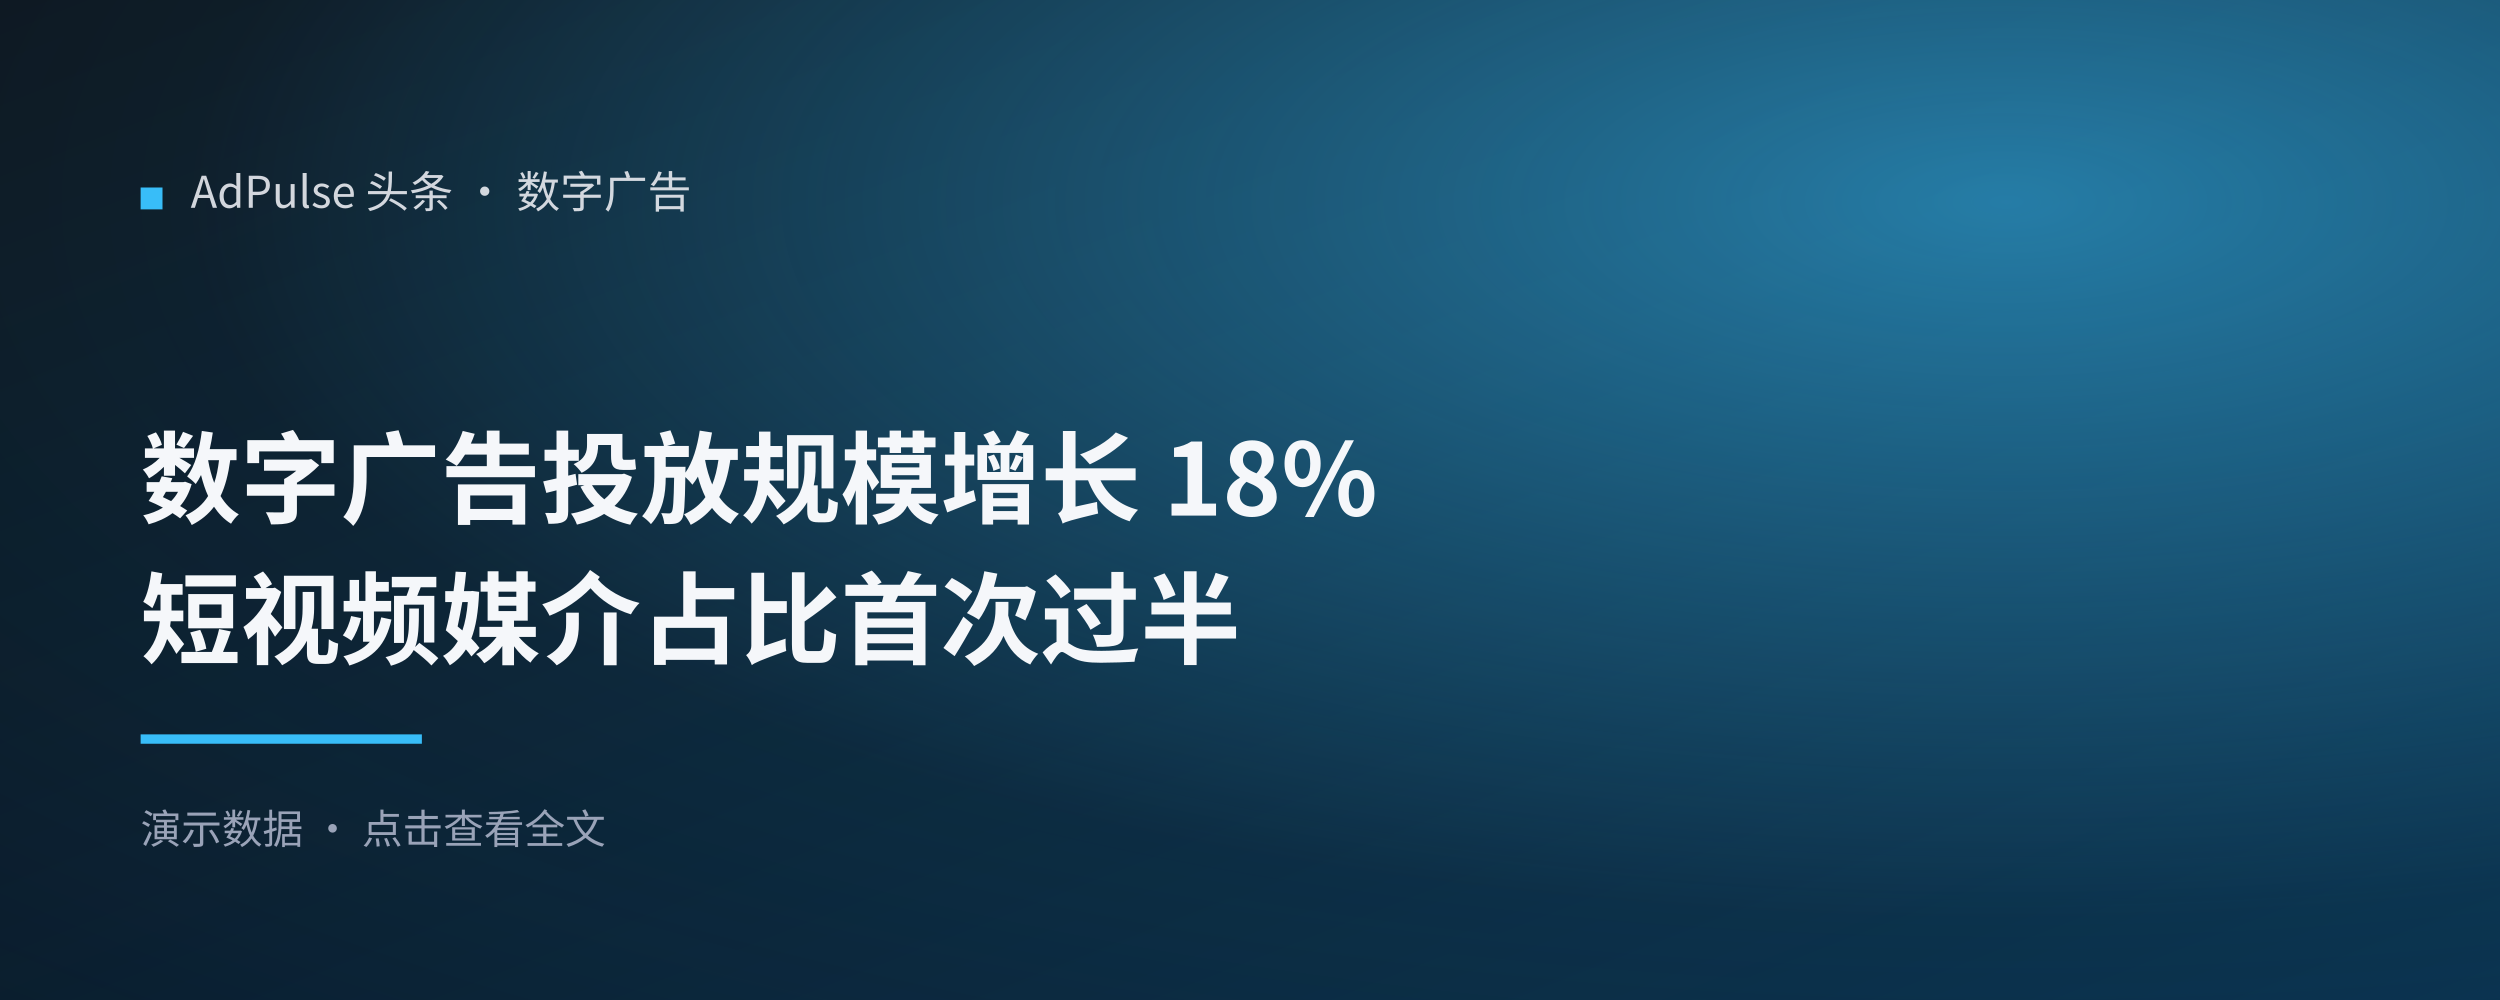
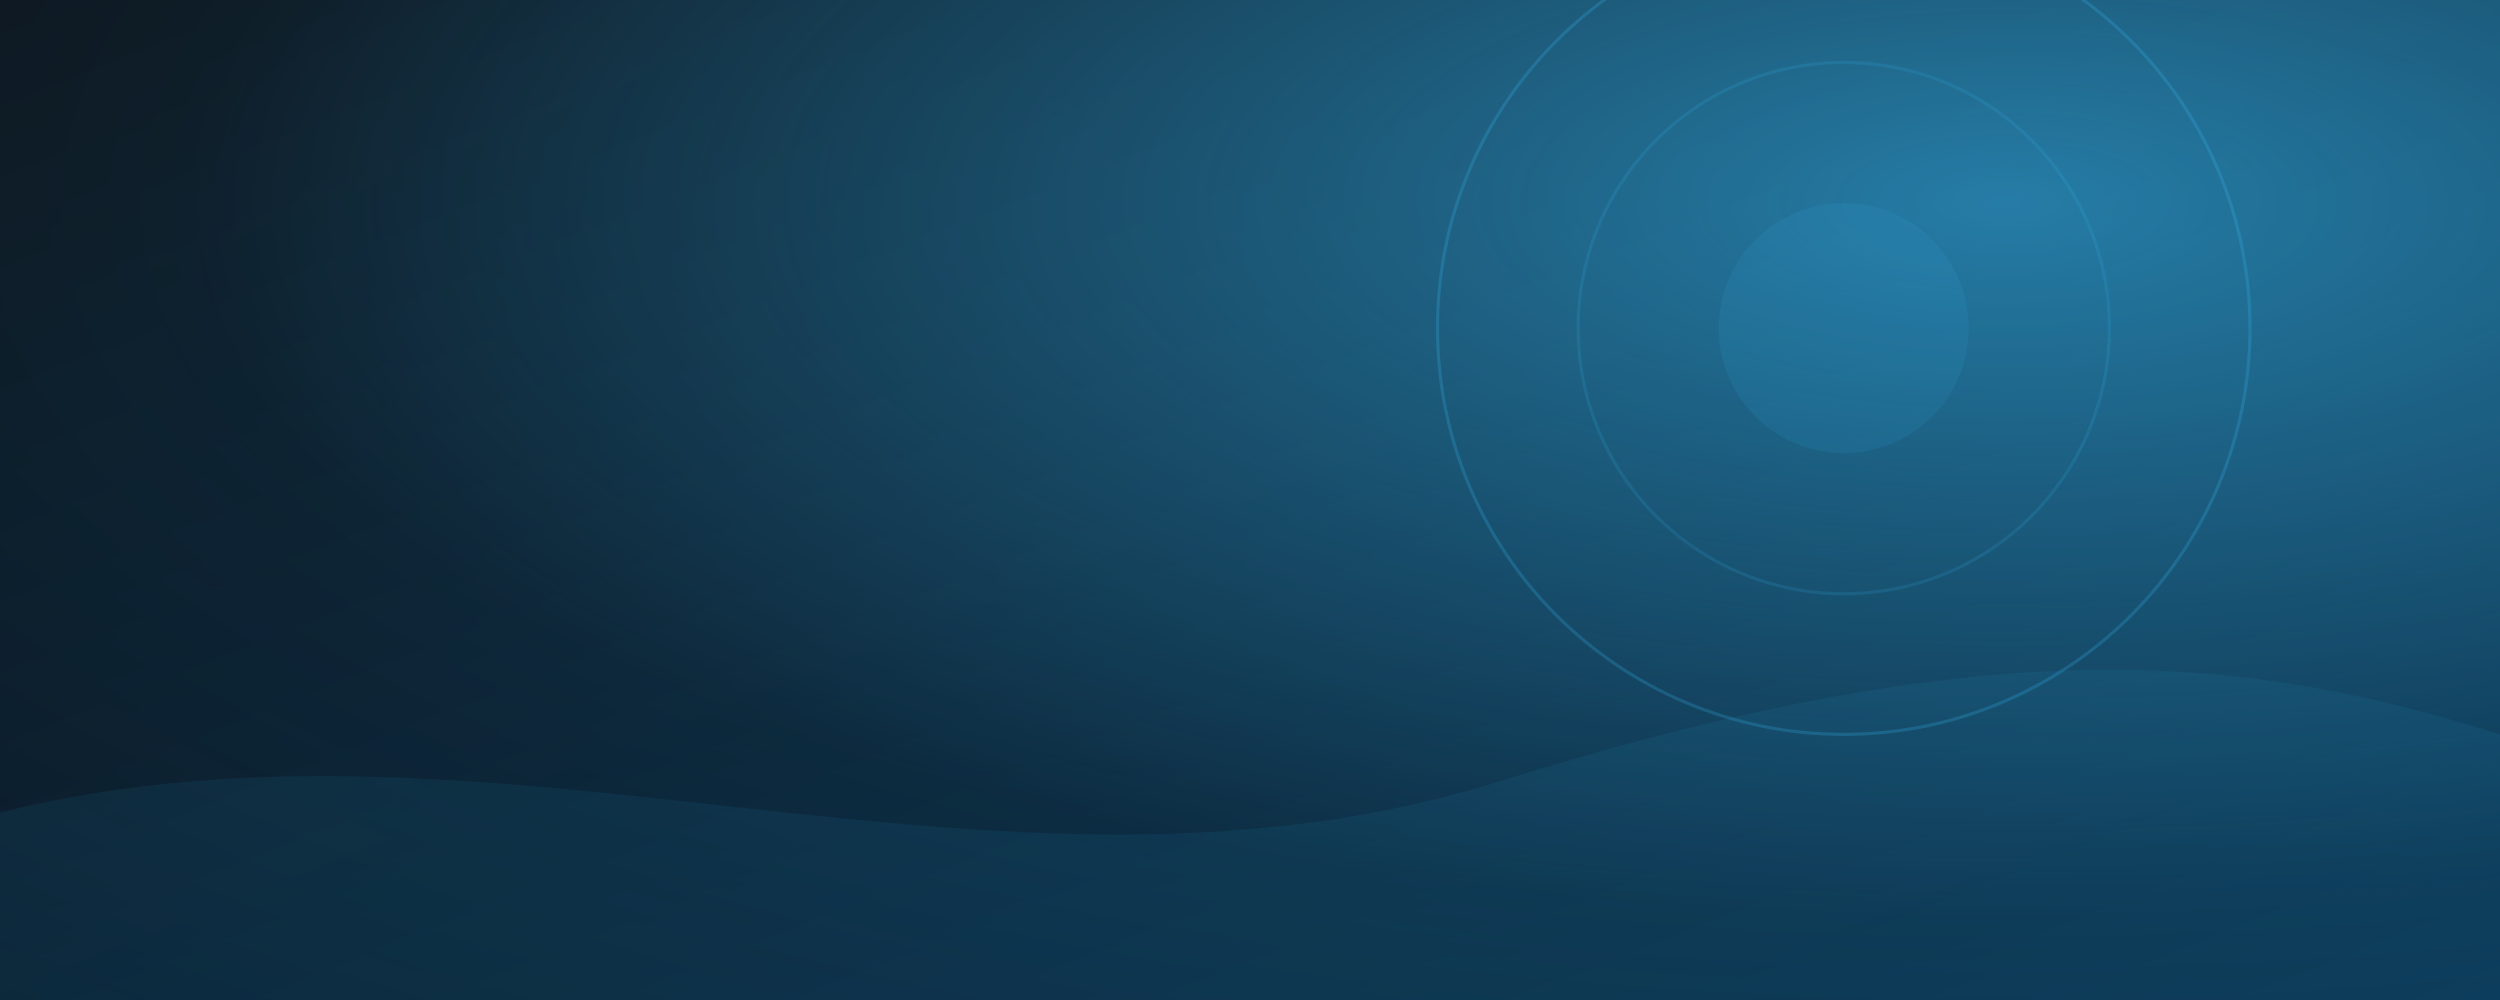
<svg xmlns="http://www.w3.org/2000/svg" width="1600" height="640" viewBox="0 0 1600 640">
  <defs>
    <linearGradient id="g" x1="0" y1="0" x2="1" y2="1">
      <stop offset="0" stop-color="#0B0E14" />
      <stop offset="1" stop-color="#082A44" />
    </linearGradient>
    <radialGradient id="r" cx="0.8" cy="0.2" r="1.2">
      <stop offset="0" stop-color="#38BDF8" stop-opacity="0.6" />
      <stop offset="0.6" stop-color="#38BDF8" stop-opacity="0.08" />
      <stop offset="1" stop-color="#38BDF8" stop-opacity="0" />
    </radialGradient>
  </defs>
  <rect width="1600" height="640" fill="url(#g)" />
  <rect width="1600" height="640" fill="url(#r)" />
-   <rect x="90" y="120" width="14" height="14" fill="#38BDF8" />
-   <text x="122" y="133" font-family="'Noto Sans CJK SC','PingFang SC','Microsoft YaHei',sans-serif" font-size="28" fill="#E8EAF0" opacity="0.9">AdPulse 头条 · 数字广告</text>
-   <text x="90" y="330" font-family="'Noto Sans CJK SC','PingFang SC','Microsoft YaHei',sans-serif" font-size="64" font-weight="800" fill="#F5F7FA">数字广告投放规模增长 18%</text>
-   <text x="90" y="420" font-family="'Noto Sans CJK SC','PingFang SC','Microsoft YaHei',sans-serif" font-size="64" font-weight="800" fill="#F5F7FA">短视频媒介占比首次过半</text>
-   <rect x="90" y="470" width="180" height="6" fill="#38BDF8" />
-   <text x="90" y="540" font-family="'Noto Sans CJK SC','PingFang SC','Microsoft YaHei',sans-serif" font-size="26" fill="#9AA3B8">演示数据 · 点击查看全文</text>
+   <circle cx="1180" cy="210" r="260" fill="none" stroke="#38BDF8" stroke-opacity="0.22" stroke-width="2" />
+   <circle cx="1180" cy="210" r="170" fill="none" stroke="#38BDF8" stroke-opacity="0.14" stroke-width="2" />
+   <circle cx="1180" cy="210" r="80" fill="#38BDF8" fill-opacity="0.10" />
+   <path d="M0 520 C 320 440, 640 600, 960 500 S 1440 420, 1600 470 L1600 640 L0 640 Z" fill="#38BDF8" fill-opacity="0.07" />
</svg>
